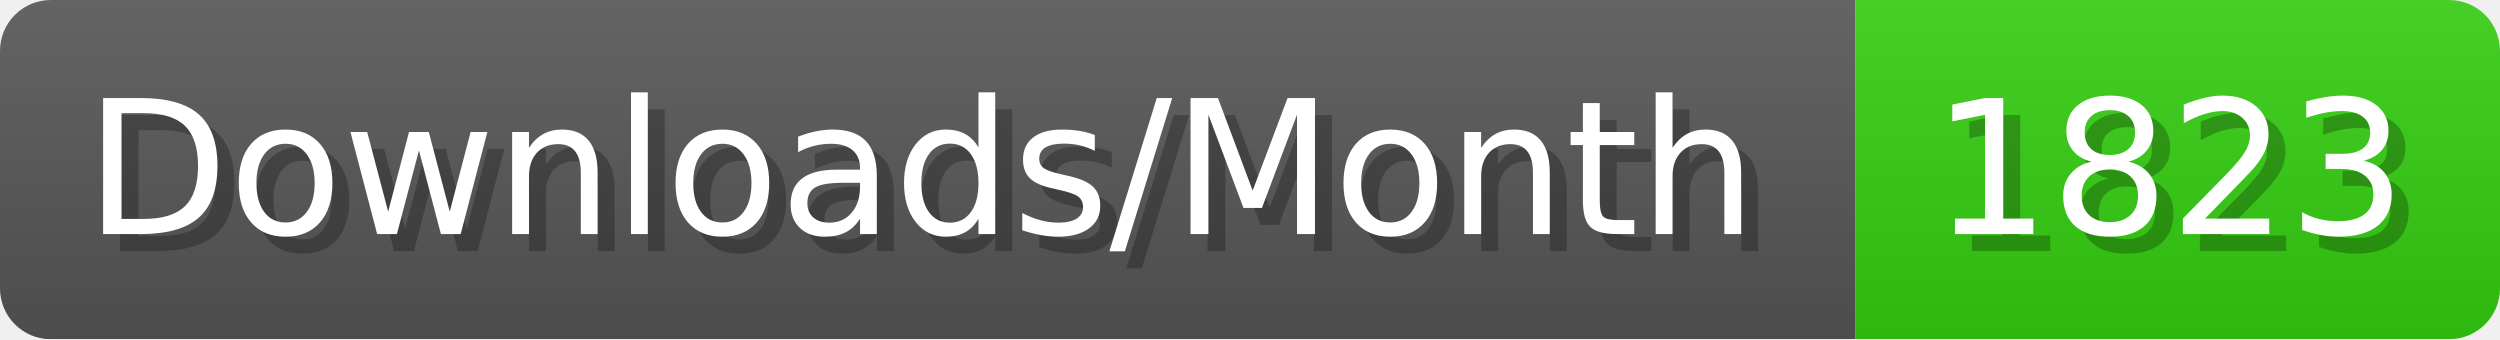
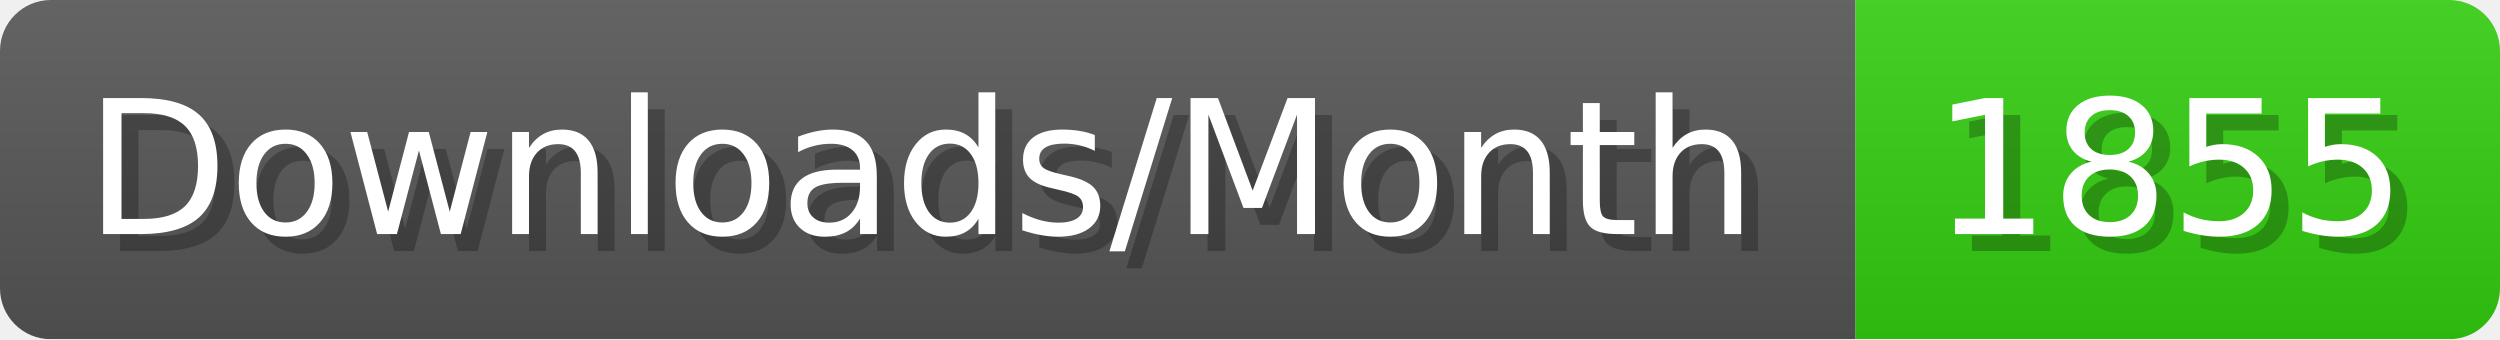
- <svg xmlns="http://www.w3.org/2000/svg" width="147.4" height="20" viewBox="0 0 1474 200" role="img" aria-label="Downloads/Month: 1823">
+ <svg xmlns="http://www.w3.org/2000/svg" width="147.4" height="20" viewBox="0 0 1474 200" role="img" aria-label="Downloads/Month: 1855">
  <linearGradient id="YlXUI" x2="0" y2="100%">
    <stop offset="0" stop-opacity=".1" stop-color="#EEE" />
    <stop offset="1" stop-opacity=".1" />
  </linearGradient>
  <mask id="JHhop">
    <rect width="1474" height="200" rx="30" fill="#FFF" />
  </mask>
  <g mask="url(#JHhop)">
    <rect width="1094" height="200" fill="#555" />
    <rect width="380" height="200" fill="#3C1" x="1094" />
    <rect width="1474" height="200" fill="url(#YlXUI)" />
  </g>
  <g aria-hidden="true" fill="#fff" text-anchor="start" font-family="Verdana,DejaVu Sans,sans-serif" font-size="110">
    <text x="60" y="148" textLength="994" fill="#000" opacity="0.25">Downloads/Month</text>
    <text x="50" y="138" textLength="994">Downloads/Month</text>
-     <text x="1149" y="148" textLength="280" fill="#000" opacity="0.25">1823</text>
-     <text x="1139" y="138" textLength="280">1823</text>
+     <text x="1149" y="148" textLength="280" fill="#000" opacity="0.25">1855</text>
+     <text x="1139" y="138" textLength="280">1855</text>
  </g>
</svg>
